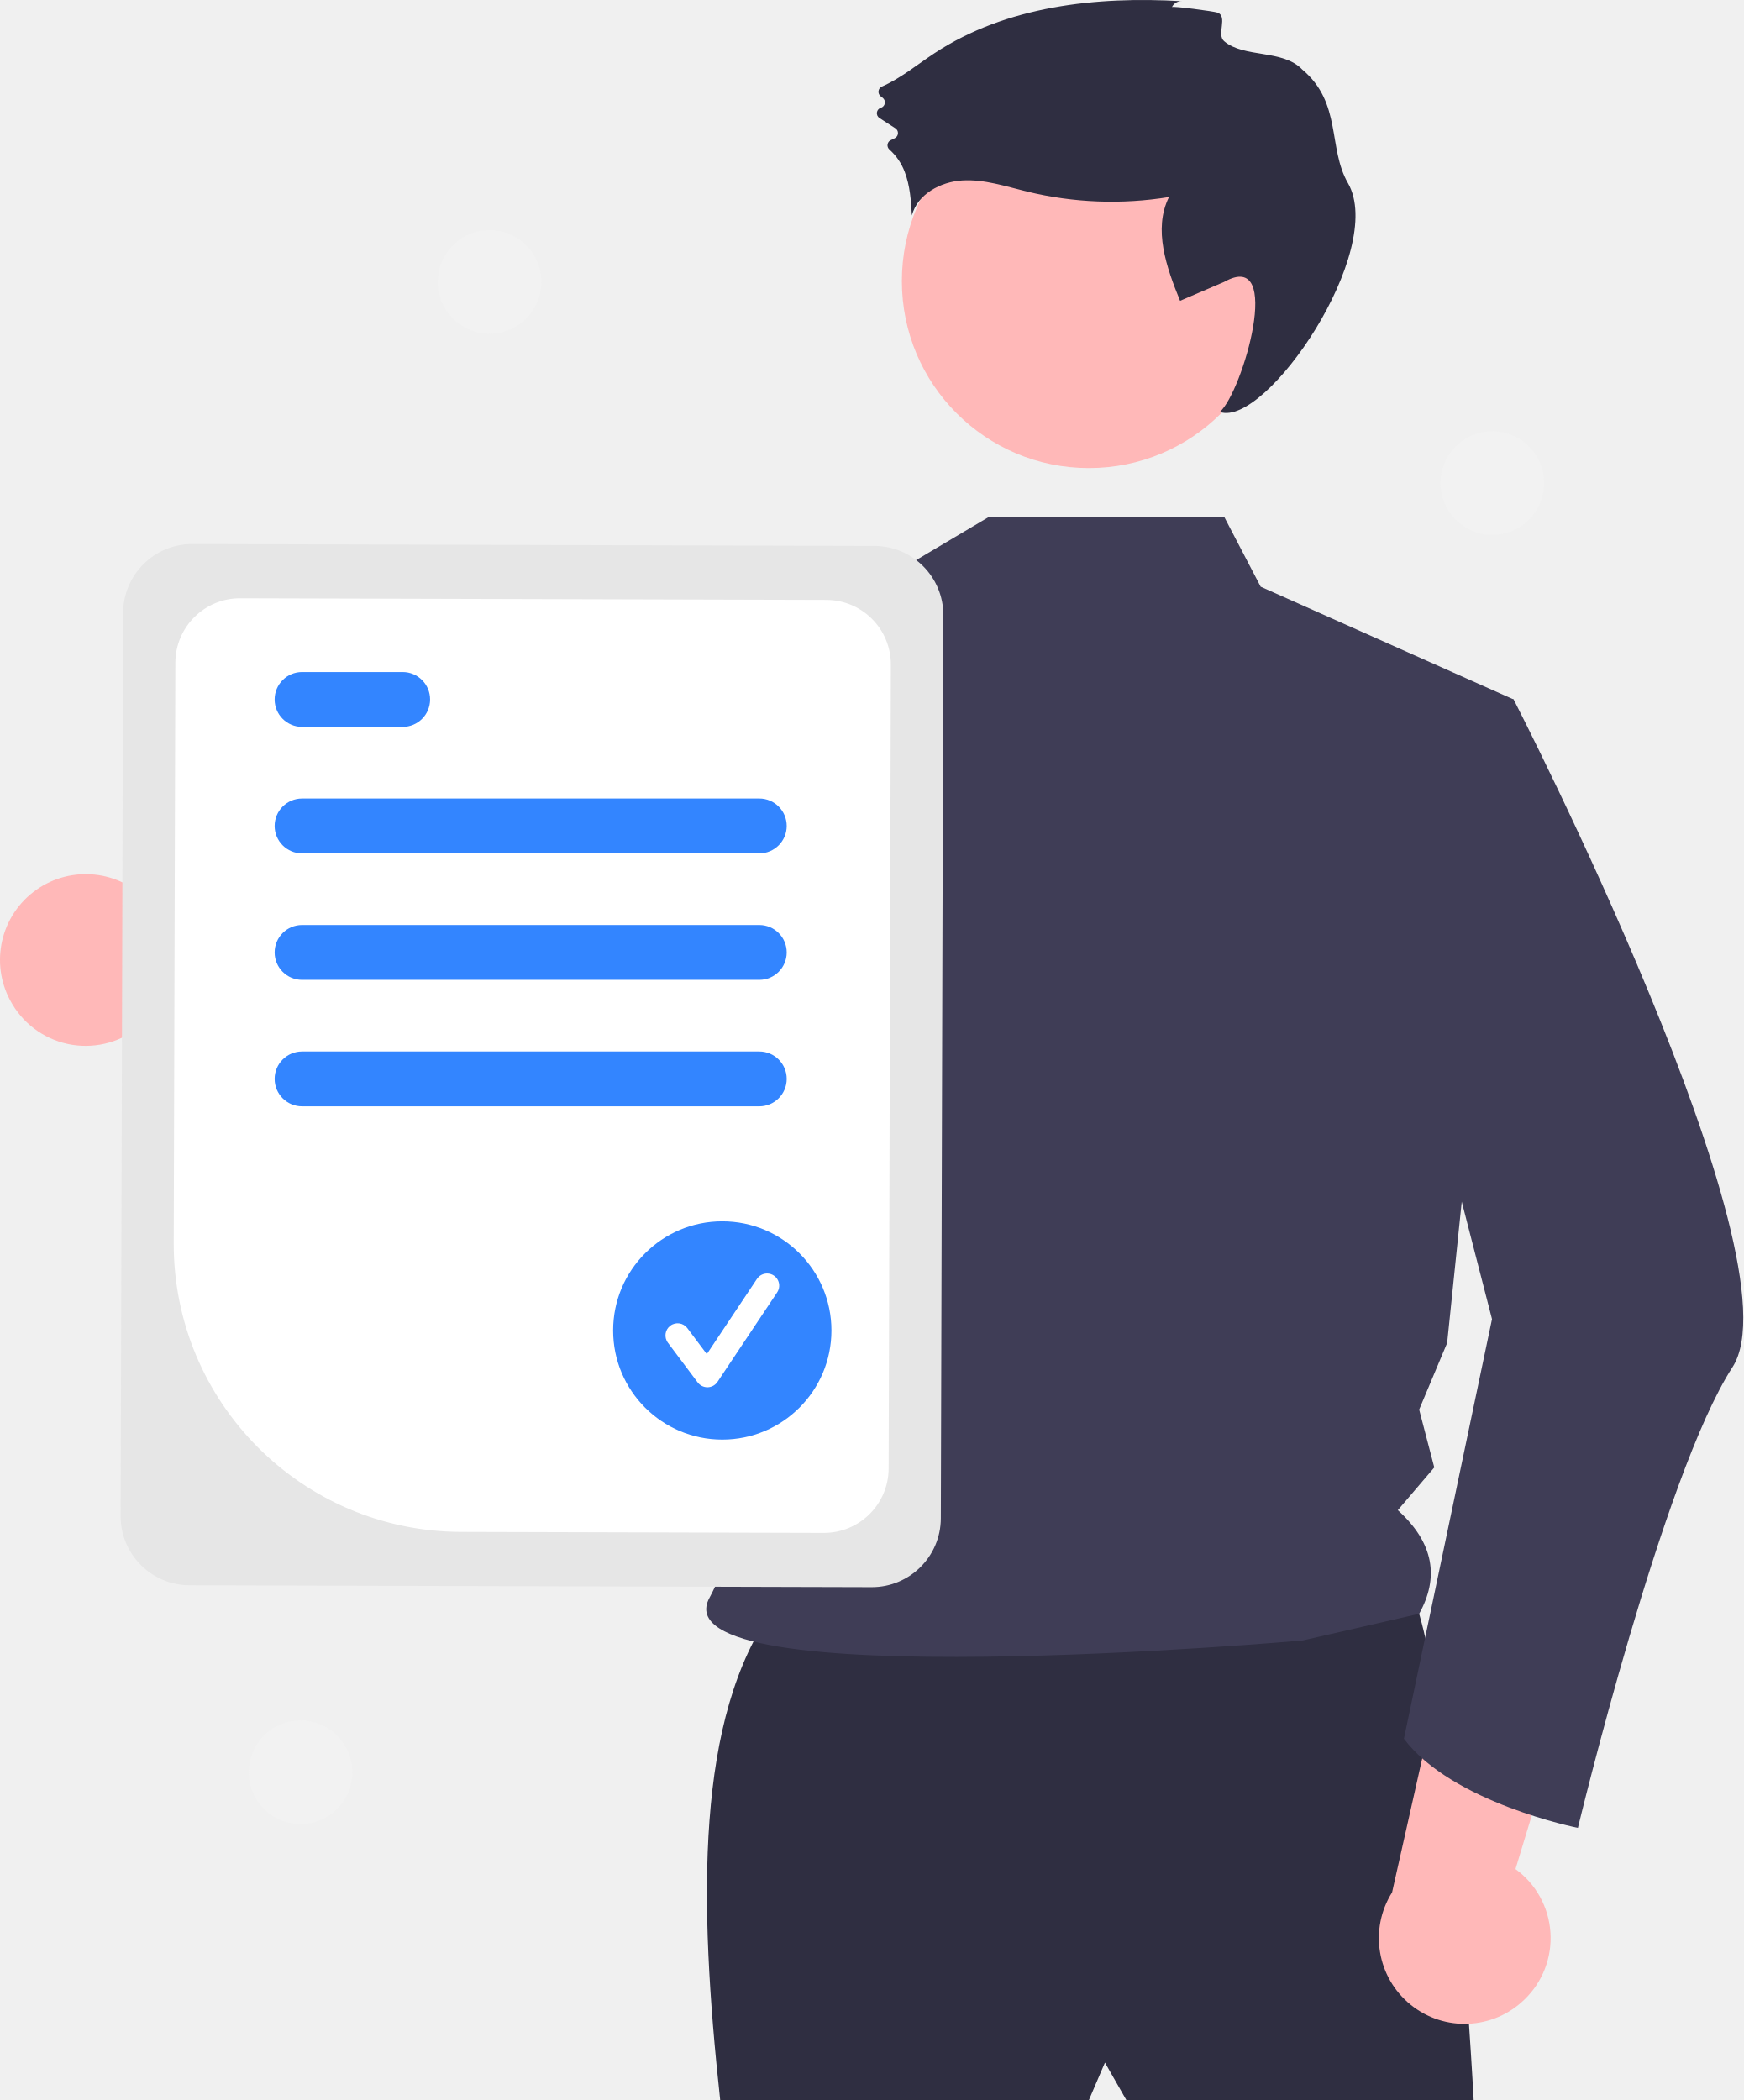
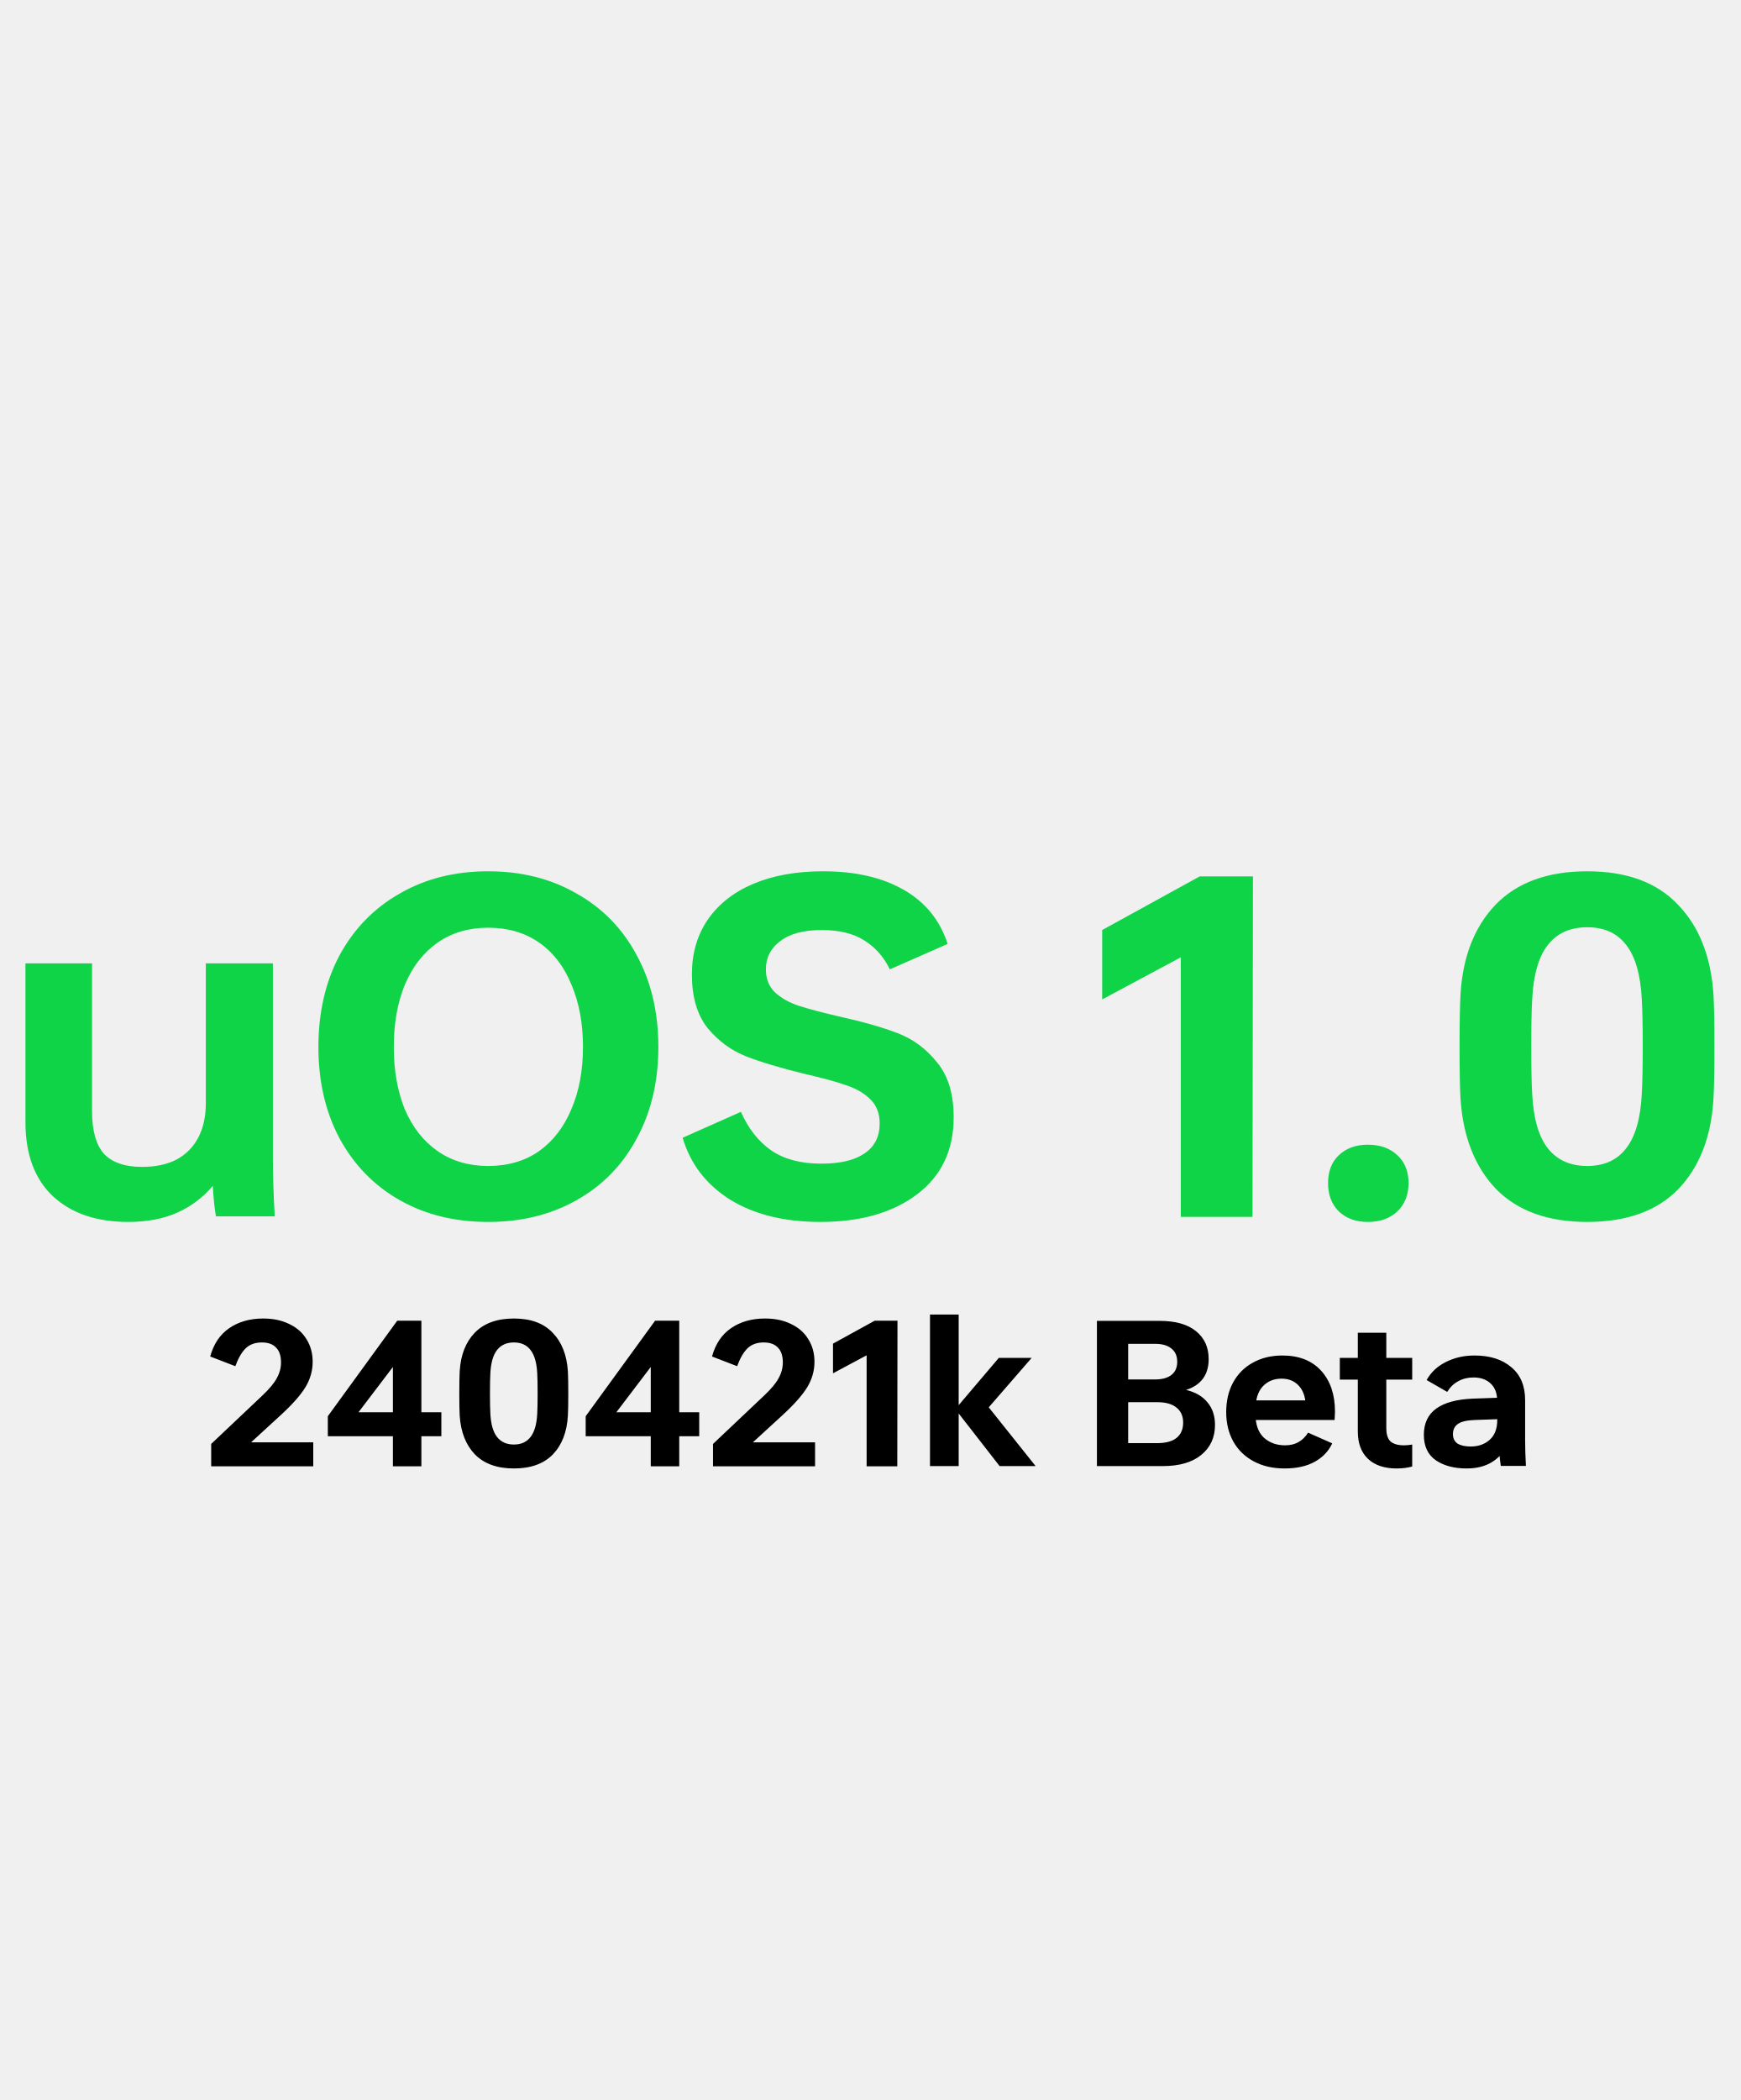
- <svg xmlns="http://www.w3.org/2000/svg" data-name="Layer 1" width="571.94" height="689.038" viewBox="0 0 571.94 689.038">
-   <path d="M310.019,435.422a27.981,27.981,0,0,0,42.374,6.734L438.65,491.628,435.436,440.056l-81.418-39.072a28.133,28.133,0,0,0-43.998,34.439Z" transform="translate(-305.9303 -105.8648)" fill="#ffb8b8" />
-   <path d="M559.741,633.604c-25.586,35.812-24.671,95.726-17.533,161.299l120.974,0,5.26-12.273,7.013,12.273H789.417s-8.766-166.559-24.546-171.819S559.741,633.604,559.741,633.604Z" transform="translate(-305.9303 -105.8648)" fill="#2f2e41" />
-   <circle cx="357.252" cy="92.218" r="61.364" fill="#ffb8b8" />
-   <path d="M707.534,275.368l12,23,83,37L780.717,546.504,771.534,568.368l4.961,18.987L764.534,601.368c12.007,10.864,13.532,22.236,7,34l-38.221,8.756s-212.521,18.898-194.611-14.026c19.57-35.974,24.553-142.215-18.649-198.988-36.677-48.199-8.519-110.742-8.519-110.742l87-26,32-19Z" transform="translate(-305.9303 -105.8648)" fill="#3f3d56" />
-   <path d="M690.426,108.195a3.385,3.385,0,0,1,3.257-1.933c-28.093-1.68-57.685,1.594-81.188,17.075-5.694,3.751-11.062,8.224-17.258,10.945a1.859,1.859,0,0,0-.38,3.163l.681.534a1.866,1.866,0,0,1-.607,3.253l0,0a1.866,1.866,0,0,0-.469,3.352l5.215,3.371a1.858,1.858,0,0,1,.017,3.126,9.271,9.271,0,0,1-1.387.703,1.862,1.862,0,0,0-.59,3.128,18.537,18.537,0,0,1,5.046,7.377c1.738,4.52,2.051,9.442,2.344,14.276,1.797-6.974,9.408-11.08,16.598-11.497s14.202,1.955,21.199,3.66a117.272,117.272,0,0,0,46.548,1.791c-5.256,10.549-.822,23.131,3.64,34.04l14.443-6.191c19.836-11.197,6.019,36.168-1.397,42.67,15.141,5.249,54.772-53.014,42.023-75.114-6.632-11.496-1.924-26.324-14.963-37.227-6.39-6.727-19.149-3.737-25.664-9.328-2.564-2.201,1.344-8.088-2.18-9.371C704.184,109.571,690.619,107.765,690.426,108.195Z" transform="translate(-305.9303 -105.8648)" fill="#2f2e41" />
-   <path d="M586.484,300.308c-11.26,49.99-40.14,166.71-69.44,191.12a17.092,17.092,0,0,1-6.52,3.85c-102.99,25.09-135.99-38.91-135.99-38.91s27.6-13.45,28.3-39.74l55.66,17.27,48.52-109.19,7.14-6.66.04-.04Z" transform="translate(-305.9303 -105.8648)" fill="#3f3d56" />
-   <path d="M806.075,761.941a27.982,27.982,0,0,0-2.938-42.806L832.009,623.982l-49.539,14.696L762.648,726.784a28.133,28.133,0,0,0,43.427,35.156Z" transform="translate(-305.9303 -105.8648)" fill="#ffb8b8" />
-   <path d="M779.65,330.045l22.884,5.323s94.584,184.028,71.792,219.093-50.715,151.156-50.715,151.156-41.298-8.21-57.077-29.249l28.896-137.686-29.805-115.715Z" transform="translate(-305.9303 -105.8648)" fill="#3f3d56" />
-   <path d="M345.51,603.32l.822-296.389a22.652,22.652,0,0,1,22.689-22.564l223.839.621a22.652,22.652,0,0,1,22.564,22.689l-.822,296.389a22.652,22.652,0,0,1-22.689,22.564l-223.839-.621A22.652,22.652,0,0,1,345.51,603.32Z" transform="translate(-305.9303 -105.8648)" fill="#e6e6e6" />
-   <path d="M362.928,513.846l.528-190.546a21.214,21.214,0,0,1,21.249-21.132l192.371.533a21.215,21.215,0,0,1,21.133,21.249l-.731,263.746A21.215,21.215,0,0,1,576.228,608.829L457.058,608.499A94.498,94.498,0,0,1,362.928,513.846Z" transform="translate(-305.9303 -105.8648)" fill="#fff" />
-   <path d="M555.034,385.868h-150a9,9,0,0,1,0-18h150a9,9,0,0,1,0,18Z" transform="translate(-305.9303 -105.8648)" fill="#3385ff" />
-   <path d="M438.034,344.368h-33a9,9,0,0,1,0-18h33a9,9,0,0,1,0,18Z" transform="translate(-305.9303 -105.8648)" fill="#3385ff" />
-   <path d="M555.034,427.368h-150a9,9,0,0,1,0-18h150a9,9,0,0,1,0,18Z" transform="translate(-305.9303 -105.8648)" fill="#3385ff" />
-   <path d="M555.034,468.868h-150a9,9,0,0,1,0-18h150a9,9,0,0,1,0,18Z" transform="translate(-305.9303 -105.8648)" fill="#3385ff" />
-   <circle cx="236.967" cy="436.543" r="35.811" fill="#3385ff" />
-   <path d="M538.012,561.045a3.982,3.982,0,0,1-3.186-1.594l-9.77-13.027a3.983,3.983,0,1,1,6.374-4.78l6.392,8.522,16.416-24.624a3.984,3.984,0,1,1,6.629,4.419L541.326,559.271a3.985,3.985,0,0,1-3.204,1.773C538.085,561.045,538.048,561.045,538.012,561.045Z" transform="translate(-305.9303 -105.8648)" fill="#fff" />
-   <circle cx="160.604" cy="92.503" r="17" fill="#f2f2f2" />
-   <circle cx="98.604" cy="581.503" r="17" fill="#f2f2f2" />
-   <circle cx="489.604" cy="158.503" r="17" fill="#f2f2f2" />
+ <svg xmlns="http://www.w3.org/2000/svg" width="572" height="690" viewBox="0 0 572 690" fill="none">
+   <g clip-path="url(#clip0_356_78)">
+     <path d="M8.36 368.664V316.528H30.248V365.016C30.248 371.501 31.565 376.213 34.2 379.152C36.936 381.989 41.091 383.408 46.664 383.408C51.123 383.408 54.923 382.597 58.064 380.976C61.205 379.253 63.587 376.821 65.208 373.68C66.829 370.539 67.64 366.789 67.64 362.432V316.528H89.68V380.52C89.68 385.992 89.883 392.376 90.288 399.672H70.984C70.579 397.747 70.224 394.403 69.92 389.64C66.677 393.491 62.776 396.429 58.216 398.456C53.656 400.483 48.285 401.496 42.104 401.496C31.768 401.496 23.56 398.709 17.48 393.136C11.4 387.461 8.36 379.304 8.36 368.664ZM216.359 344.04C216.359 355.389 213.978 365.421 209.215 374.136C204.554 382.851 197.967 389.589 189.455 394.352C181.044 399.115 171.367 401.496 160.423 401.496C149.479 401.496 139.802 399.115 131.391 394.352C122.98 389.589 116.394 382.851 111.631 374.136C106.97 365.421 104.639 355.389 104.639 344.04C104.639 332.589 106.97 322.507 111.631 313.792C116.394 305.077 122.98 298.339 131.391 293.576C139.802 288.712 149.479 286.28 160.423 286.28C171.367 286.28 181.044 288.712 189.455 293.576C197.967 298.339 204.554 305.077 209.215 313.792C213.978 322.507 216.359 332.589 216.359 344.04ZM129.415 344.04C129.415 351.741 130.631 358.581 133.063 364.56C135.596 370.437 139.194 374.997 143.855 378.24C148.516 381.483 154.039 383.104 160.423 383.104C166.908 383.104 172.482 381.483 177.143 378.24C181.804 374.896 185.351 370.285 187.783 364.408C190.316 358.531 191.583 351.741 191.583 344.04C191.583 336.237 190.316 329.397 187.783 323.52C185.351 317.541 181.804 312.931 177.143 309.688C172.482 306.445 166.908 304.824 160.423 304.824C154.039 304.824 148.516 306.445 143.855 309.688C139.194 312.931 135.596 317.541 133.063 323.52C130.631 329.397 129.415 336.237 129.415 344.04ZM227.375 320.176C227.375 313.285 229.098 307.307 232.543 302.24C236.09 297.072 241.106 293.12 247.591 290.384C254.077 287.648 261.727 286.28 270.543 286.28C281.082 286.28 289.898 288.307 296.991 292.36C304.085 296.413 308.898 302.341 311.431 310.144L292.431 318.504C290.405 314.349 287.567 311.157 283.919 308.928C280.373 306.699 275.762 305.584 270.087 305.584C264.109 305.584 259.549 306.8 256.407 309.232C253.266 311.563 251.695 314.653 251.695 318.504C251.695 321.645 252.709 324.179 254.735 326.104C256.863 328.029 259.498 329.499 262.639 330.512C265.781 331.525 270.189 332.691 275.863 334.008C283.666 335.731 290.05 337.555 295.015 339.48C300.082 341.405 304.389 344.597 307.935 349.056C311.583 353.413 313.407 359.443 313.407 367.144C313.407 377.987 309.354 386.448 301.247 392.528C293.242 398.507 282.703 401.496 269.631 401.496C257.775 401.496 247.895 399.064 239.991 394.2C232.087 389.235 226.869 382.445 224.335 373.832L243.487 365.32C245.919 370.792 249.213 374.997 253.367 377.936C257.623 380.875 263.146 382.344 269.935 382.344C276.117 382.344 280.829 381.229 284.071 379C287.415 376.771 289.087 373.477 289.087 369.12C289.087 365.776 288.023 363.091 285.895 361.064C283.767 359.037 281.082 357.517 277.839 356.504C274.698 355.389 270.239 354.173 264.463 352.856C256.559 350.931 250.125 349.005 245.159 347.08C240.295 345.155 236.09 342.064 232.543 337.808C229.098 333.451 227.375 327.573 227.375 320.176ZM362.207 328.384V305.584L394.279 287.952H411.759L411.607 399.824H388.047V314.552L362.207 328.384ZM436.443 388.728C436.443 384.877 437.608 381.837 439.939 379.608C442.371 377.277 445.563 376.112 449.515 376.112C453.568 376.112 456.811 377.277 459.243 379.608C461.675 381.837 462.891 384.877 462.891 388.728C462.891 392.579 461.675 395.669 459.243 398C456.811 400.331 453.568 401.496 449.515 401.496C445.563 401.496 442.371 400.331 439.939 398C437.608 395.669 436.443 392.579 436.443 388.728ZM563.108 326.864C563.31 330.512 563.412 336.187 563.412 343.888C563.412 351.589 563.31 357.264 563.108 360.912C562.398 373.477 558.548 383.408 551.556 390.704C544.564 397.899 534.582 401.496 521.612 401.496C508.742 401.496 498.761 397.899 491.668 390.704C484.676 383.408 480.774 373.477 479.964 360.912C479.761 357.365 479.66 351.741 479.66 344.04C479.66 336.237 479.761 330.512 479.964 326.864C480.673 314.4 484.524 304.52 491.516 297.224C498.609 289.928 508.641 286.28 521.612 286.28C534.582 286.28 544.513 289.928 551.404 297.224C558.396 304.419 562.297 314.299 563.108 326.864ZM539.548 359.392C539.75 355.845 539.852 350.677 539.852 343.888C539.852 336.997 539.75 331.829 539.548 328.384C539.142 320.277 537.42 314.299 534.38 310.448C531.441 306.597 527.185 304.672 521.612 304.672C516.038 304.672 511.732 306.597 508.692 310.448C505.652 314.299 503.929 320.277 503.524 328.384C503.321 331.829 503.22 336.997 503.22 343.888C503.22 350.677 503.321 355.845 503.524 359.392C503.929 367.499 505.652 373.477 508.692 377.328C511.732 381.179 516.038 383.104 521.612 383.104C527.185 383.104 531.441 381.179 534.38 377.328C537.42 373.477 539.142 367.499 539.548 359.392Z" fill="#10D448" />
+     <path d="M69.405 481.78V474.435L86.24 458.51C88.537 456.343 90.118 454.437 90.985 452.79C91.895 451.143 92.35 449.432 92.35 447.655C92.35 445.488 91.808 443.863 90.725 442.78C89.685 441.653 88.125 441.09 86.045 441.09C83.835 441.09 82.058 441.74 80.715 443.04C79.415 444.34 78.288 446.29 77.335 448.89L69.08 445.705C70.207 441.588 72.287 438.49 75.32 436.41C78.397 434.287 82.123 433.225 86.5 433.225C89.793 433.225 92.653 433.832 95.08 435.045C97.55 436.215 99.435 437.883 100.735 440.05C102.078 442.173 102.75 444.643 102.75 447.46C102.75 450.407 101.948 453.202 100.345 455.845C98.742 458.445 96.055 461.478 92.285 464.945L81.3 475.02L79.09 473.915H102.945V481.78H69.405ZM107.734 471.9V465.335L130.549 433.94H138.479V464.035H145.044V471.9H138.479V481.78H129.119V471.9H107.734ZM117.809 464.035H129.119V449.15L117.809 464.035ZM186.626 450.58C186.713 452.14 186.756 454.567 186.756 457.86C186.756 461.153 186.713 463.58 186.626 465.14C186.323 470.513 184.676 474.76 181.686 477.88C178.696 480.957 174.428 482.495 168.881 482.495C163.378 482.495 159.109 480.957 156.076 477.88C153.086 474.76 151.418 470.513 151.071 465.14C150.984 463.623 150.941 461.218 150.941 457.925C150.941 454.588 150.984 452.14 151.071 450.58C151.374 445.25 153.021 441.025 156.011 437.905C159.044 434.785 163.334 433.225 168.881 433.225C174.428 433.225 178.674 434.785 181.621 437.905C184.611 440.982 186.279 445.207 186.626 450.58ZM176.551 464.49C176.638 462.973 176.681 460.763 176.681 457.86C176.681 454.913 176.638 452.703 176.551 451.23C176.378 447.763 175.641 445.207 174.341 443.56C173.084 441.913 171.264 441.09 168.881 441.09C166.498 441.09 164.656 441.913 163.356 443.56C162.056 445.207 161.319 447.763 161.146 451.23C161.059 452.703 161.016 454.913 161.016 457.86C161.016 460.763 161.059 462.973 161.146 464.49C161.319 467.957 162.056 470.513 163.356 472.16C164.656 473.807 166.498 474.63 168.881 474.63C171.264 474.63 173.084 473.807 174.341 472.16C175.641 470.513 176.378 467.957 176.551 464.49ZM192.475 471.9V465.335L215.29 433.94H223.22V464.035H229.785V471.9H223.22V481.78H213.86V471.9H192.475ZM202.55 464.035H213.86V449.15L202.55 464.035ZM234.317 481.78V474.435L251.152 458.51C253.449 456.343 255.03 454.437 255.897 452.79C256.807 451.143 257.262 449.432 257.262 447.655C257.262 445.488 256.72 443.863 255.637 442.78C254.597 441.653 253.037 441.09 250.957 441.09C248.747 441.09 246.97 441.74 245.627 443.04C244.327 444.34 243.2 446.29 242.247 448.89L233.992 445.705C235.119 441.588 237.199 438.49 240.232 436.41C243.309 434.287 247.035 433.225 251.412 433.225C254.705 433.225 257.565 433.832 259.992 435.045C262.462 436.215 264.347 437.883 265.647 440.05C266.99 442.173 267.662 444.643 267.662 447.46C267.662 450.407 266.86 453.202 265.257 455.845C263.654 458.445 260.967 461.478 257.197 464.945L246.212 475.02L244.002 473.915H267.857V481.78H234.317ZM273.751 451.23V441.48L287.466 433.94H294.941L294.876 481.78H284.801V445.315L273.751 451.23ZM305.627 481.715V431.925H315.052V461.695L328.247 446.16H339.037L324.932 462.41L340.337 481.715H328.507L315.052 464.425V481.715H305.627ZM360.483 481.715V434.005H381.153C386.31 434.005 390.275 435.132 393.048 437.385C395.821 439.638 397.208 442.693 397.208 446.55C397.208 449.15 396.58 451.295 395.323 452.985C394.066 454.675 392.225 455.91 389.798 456.69C392.875 457.427 395.215 458.792 396.818 460.785C398.465 462.735 399.288 465.205 399.288 468.195C399.288 472.312 397.771 475.605 394.738 478.075C391.748 480.502 387.545 481.715 382.128 481.715H360.483ZM380.243 474.175C383.06 474.175 385.183 473.612 386.613 472.485C388.086 471.315 388.823 469.625 388.823 467.415C388.823 465.292 388.086 463.645 386.613 462.475C385.183 461.305 383.081 460.72 380.308 460.72H370.753V474.175H380.243ZM379.593 453.245C381.933 453.245 383.731 452.747 384.988 451.75C386.245 450.753 386.873 449.323 386.873 447.46C386.873 445.553 386.245 444.102 384.988 443.105C383.731 442.065 381.933 441.545 379.593 441.545H370.753V453.245H379.593ZM438.588 466.57H406.998V460.135H433.583L429.163 462.865C429.163 459.572 428.427 457.102 426.953 455.455C425.523 453.808 423.595 452.985 421.168 452.985C418.612 452.985 416.532 453.852 414.928 455.585C413.368 457.318 412.588 459.875 412.588 463.255V464.62C412.588 468.043 413.498 470.622 415.318 472.355C417.182 474.045 419.522 474.89 422.338 474.89C424.028 474.89 425.48 474.543 426.693 473.85C427.95 473.157 429.012 472.117 429.878 470.73L437.808 474.24C436.638 476.797 434.732 478.812 432.088 480.285C429.445 481.758 426.13 482.495 422.143 482.495C418.287 482.495 414.907 481.715 412.003 480.155C409.1 478.595 406.868 476.428 405.308 473.655C403.748 470.838 402.968 467.61 402.968 463.97C402.968 460.287 403.727 457.037 405.243 454.22C406.803 451.403 408.97 449.237 411.743 447.72C414.56 446.16 417.788 445.38 421.428 445.38C426.888 445.38 431.135 447.048 434.168 450.385C437.202 453.722 438.718 458.207 438.718 463.84C438.718 464.403 438.697 464.923 438.653 465.4C438.653 465.833 438.632 466.223 438.588 466.57ZM464.097 453.31H455.582V469.17C455.582 471.25 456.037 472.723 456.947 473.59C457.901 474.457 459.396 474.89 461.432 474.89C462.299 474.89 463.187 474.803 464.097 474.63V481.845C462.624 482.278 460.912 482.495 458.962 482.495C454.932 482.495 451.791 481.433 449.537 479.31C447.327 477.187 446.222 474.197 446.222 470.34V453.31H440.307V446.16H446.222V437.905H455.582V446.16H464.097V453.31ZM484.565 445.38C489.635 445.38 493.665 446.658 496.655 449.215C499.688 451.728 501.205 455.347 501.205 460.07V473.265C501.205 475.735 501.291 478.53 501.465 481.65H493.21C493.123 481.13 493.015 480.307 492.885 479.18C492.798 478.053 492.733 476.818 492.69 475.475L495.095 474.955C494.141 477.208 492.538 479.028 490.285 480.415C488.031 481.802 485.258 482.495 481.965 482.495C477.891 482.495 474.533 481.607 471.89 479.83C469.246 478.01 467.925 475.215 467.925 471.445C467.925 467.632 469.29 464.75 472.02 462.8C474.75 460.85 478.736 459.767 483.98 459.55L495.095 459.16L492.04 461.695V460.525C492.04 457.882 491.325 455.91 489.895 454.61C488.508 453.267 486.623 452.595 484.24 452.595C482.376 452.595 480.708 453.007 479.235 453.83C477.761 454.61 476.548 455.78 475.595 457.34L468.835 453.44C470.265 450.883 472.366 448.912 475.14 447.525C477.956 446.095 481.098 445.38 484.565 445.38ZM483.33 475.28C485.843 475.28 487.923 474.543 489.57 473.07C491.216 471.597 492.04 469.43 492.04 466.57V462.865L495.55 466.18L484.63 466.57C482.073 466.657 480.231 467.09 479.105 467.87C478.021 468.65 477.48 469.755 477.48 471.185C477.48 472.572 477.978 473.612 478.975 474.305C480.015 474.955 481.466 475.28 483.33 475.28Z" fill="black" />
+   </g>
+   <defs>
+     <clipPath id="clip0_356_78">
+       <rect width="571.94" height="689.038" fill="white" />
+     </clipPath>
+   </defs>
</svg>
